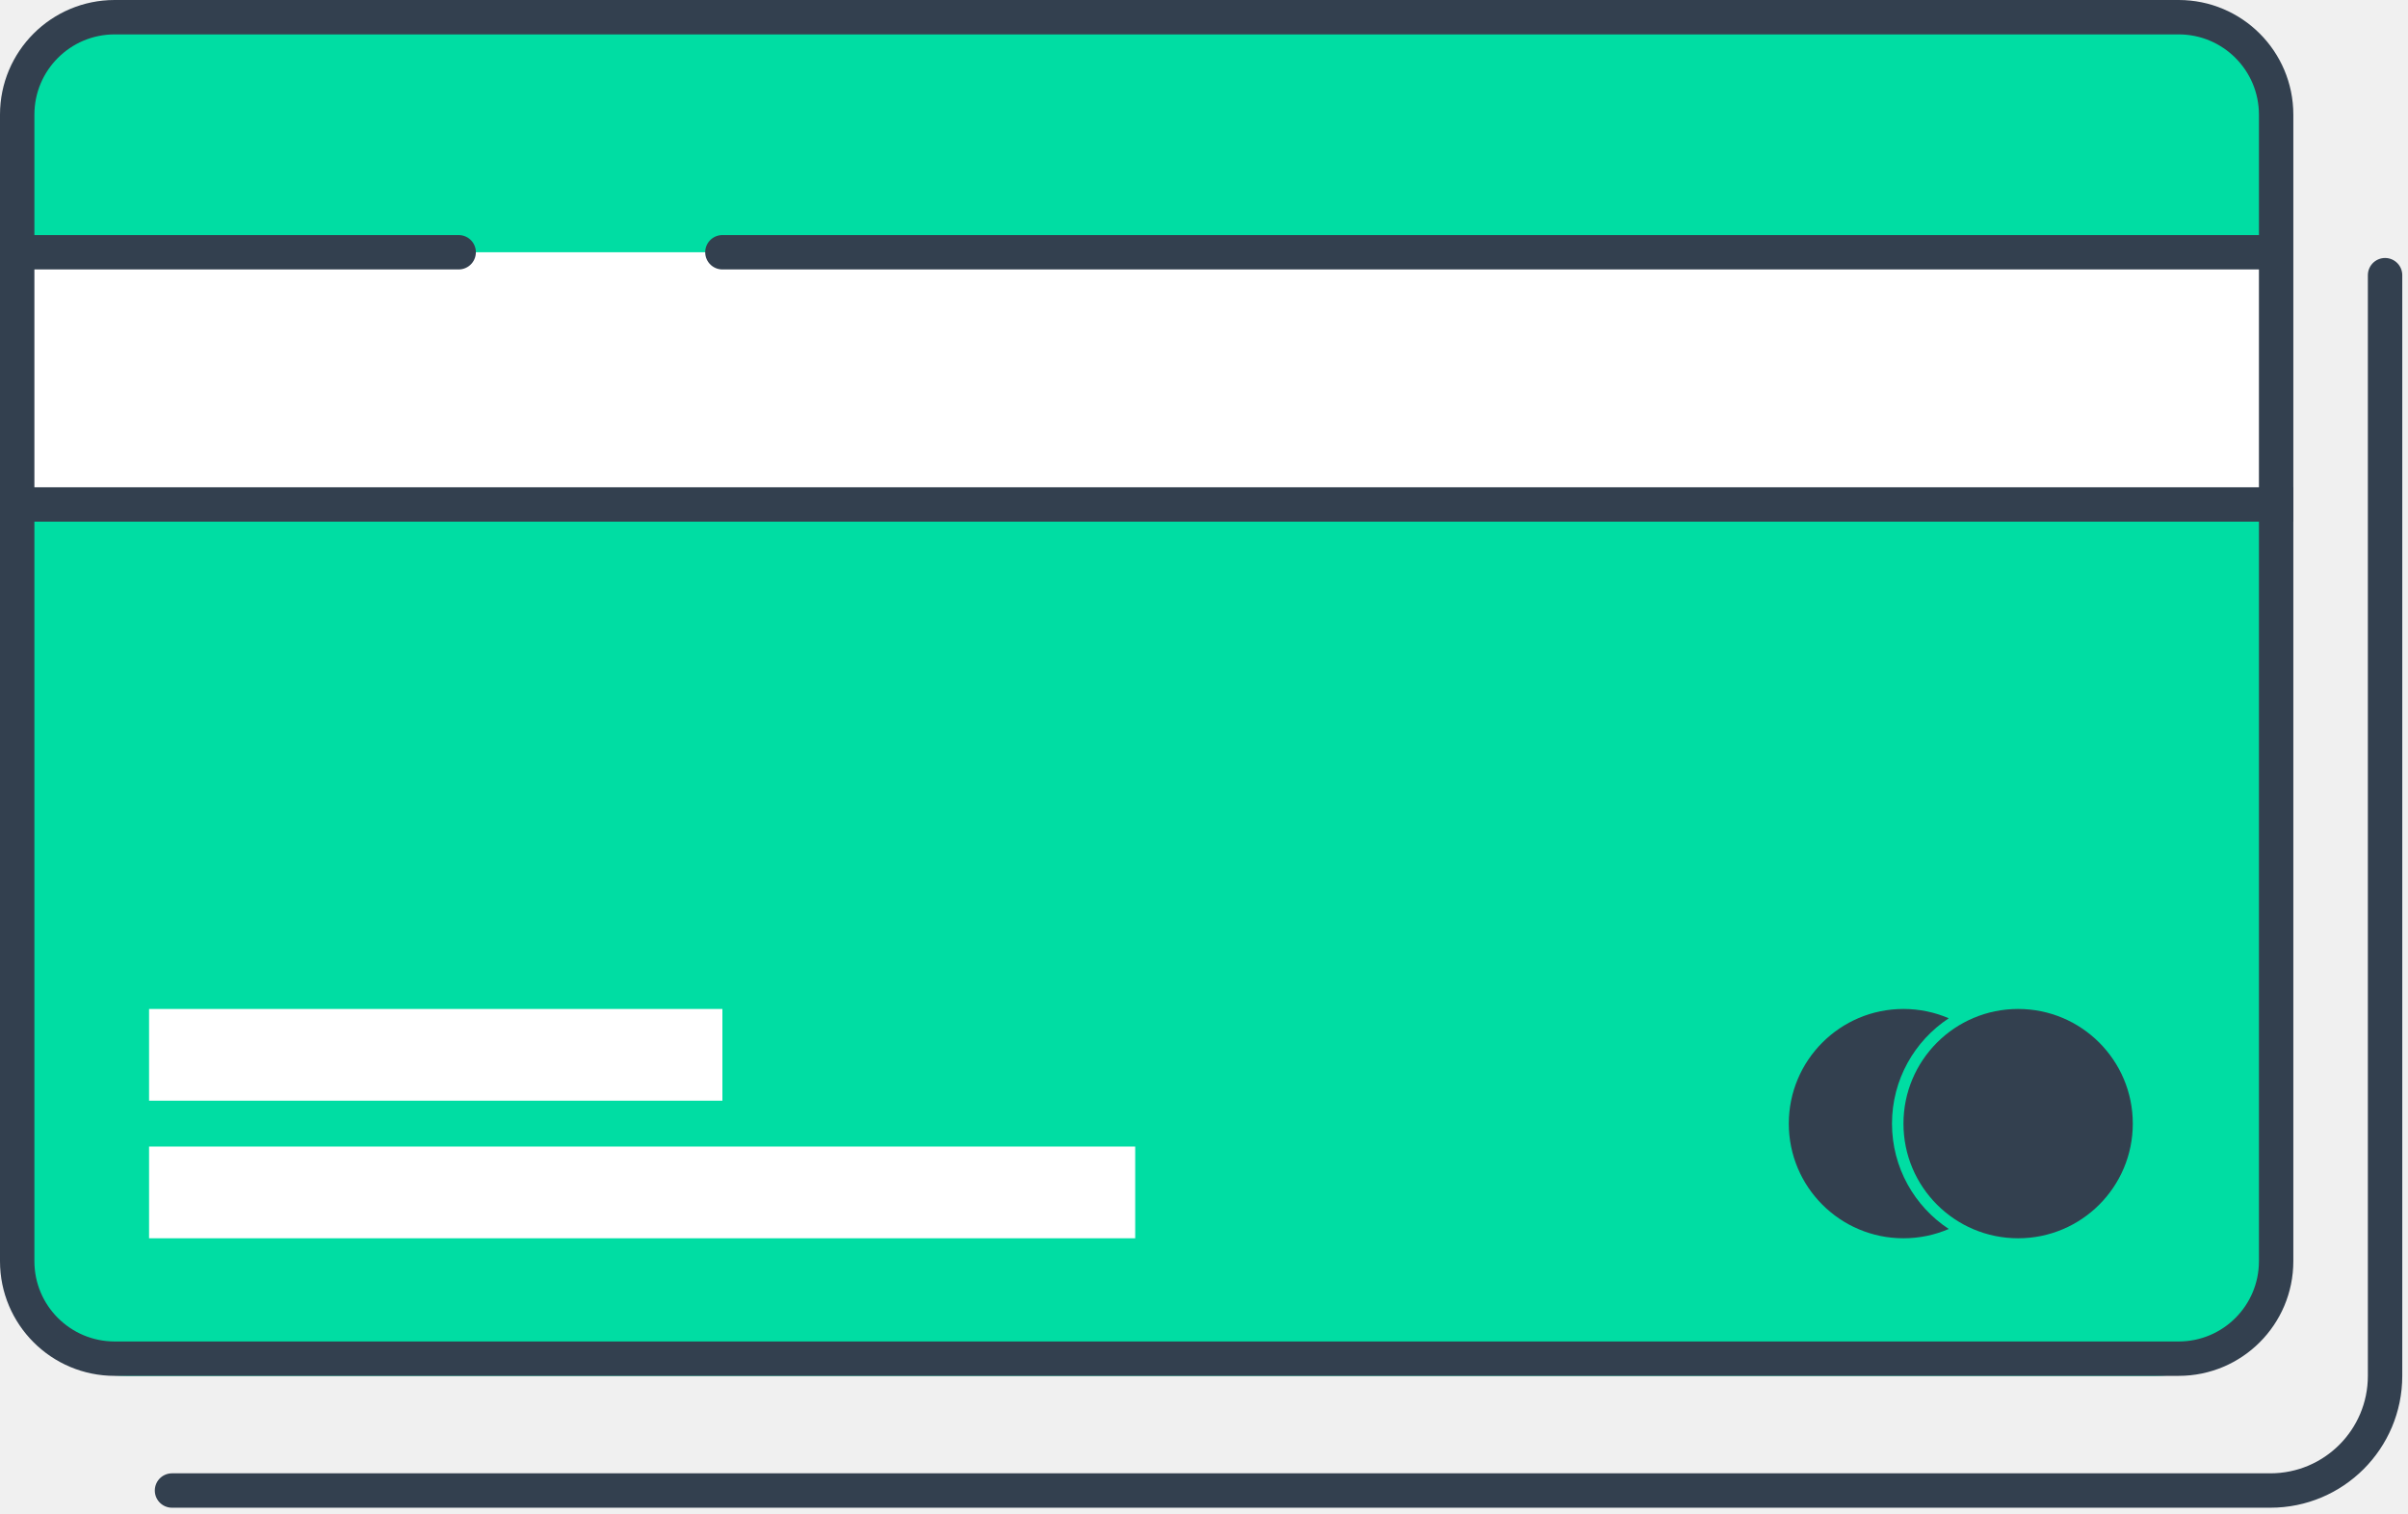
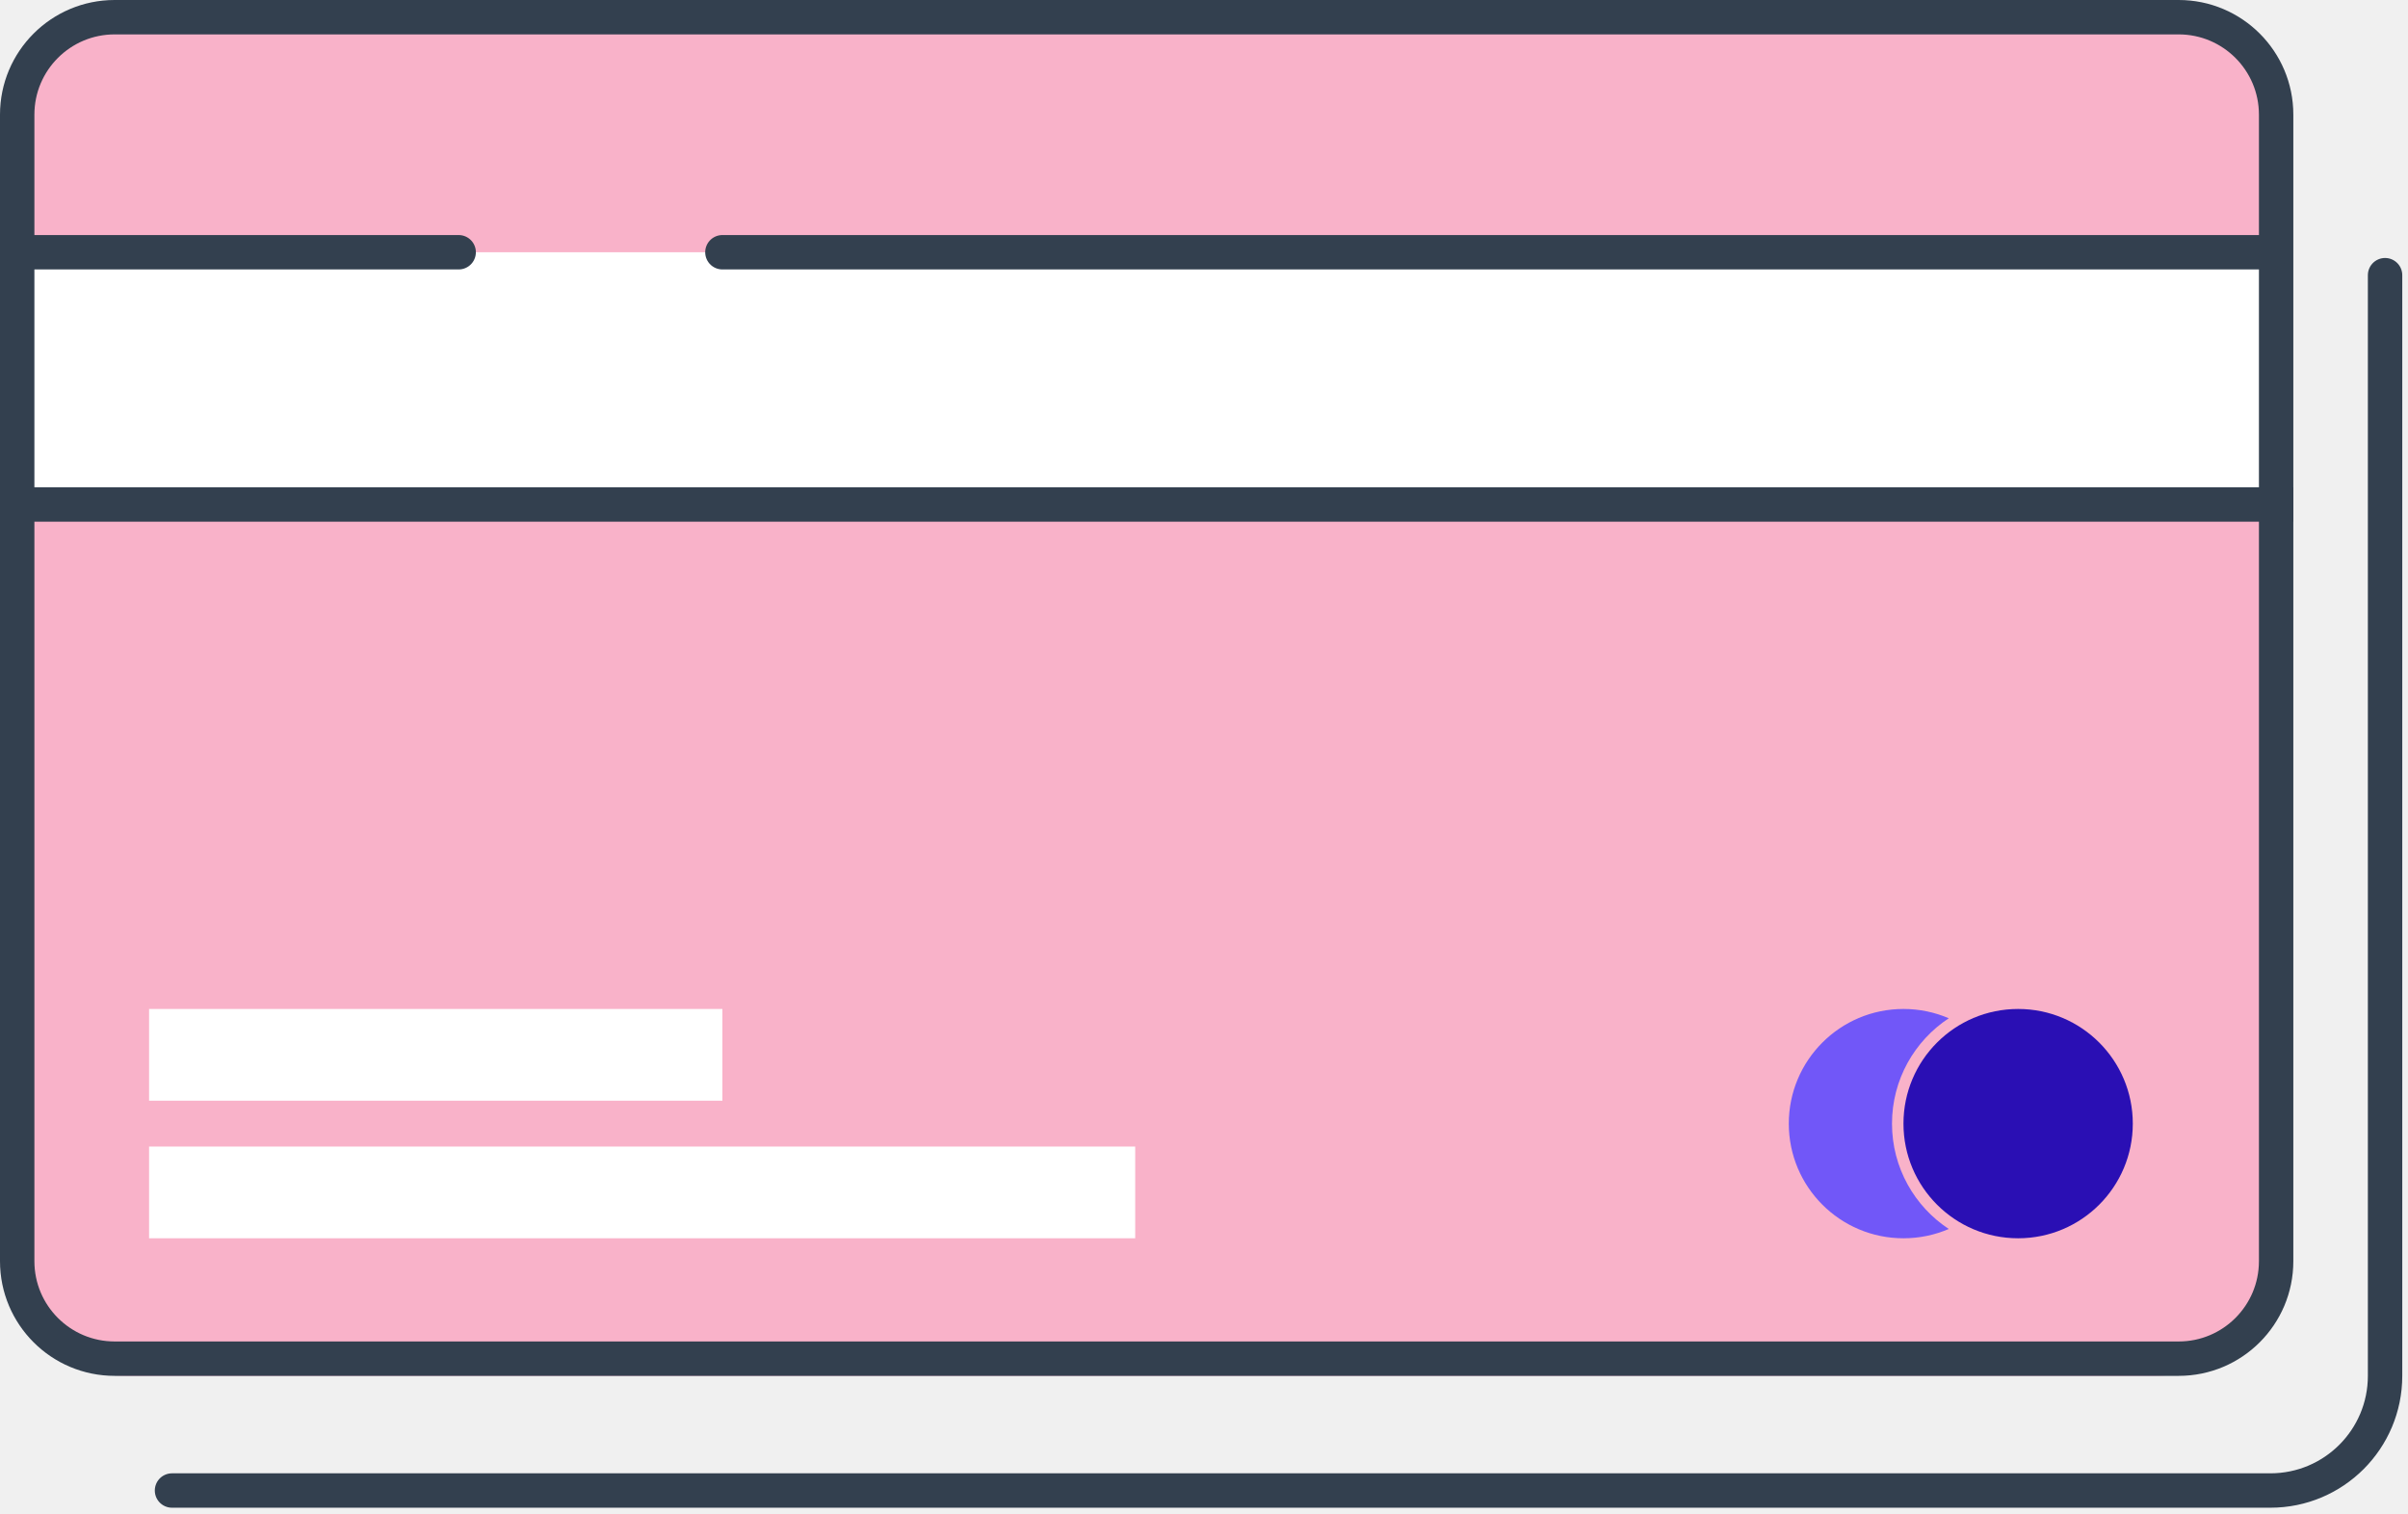
<svg xmlns="http://www.w3.org/2000/svg" width="210" height="132" viewBox="0 0 210 132" fill="none">
-   <path d="M1 12C1 6.477 5.477 2 11 2H188C193.523 2 198 6.477 198 12V110C198 115.523 193.523 120 188 120H11C5.477 120 1 115.523 1 110V12Z" fill="#00DDA3" />
+   <path d="M1 12C1 6.477 5.477 2 11 2H188C193.523 2 198 6.477 198 12V110C198 115.523 193.523 120 188 120H11C5.477 120 1 115.523 1 110V12Z" fill="#F9B2C9" />
  <rect x="1" y="22" width="197" height="22" fill="white" />
  <rect x="1.5" y="1.5" width="197" height="117" rx="8.5" stroke="#33404F" stroke-width="3" />
  <path d="M208 24V120C208 125.523 203.523 130 198 130H15" stroke="#33404F" stroke-width="3" stroke-linecap="round" />
  <path d="M2 22L40 22" stroke="#33404F" stroke-width="3" stroke-linecap="round" />
  <path d="M63 22L198 22" stroke="#33404F" stroke-width="3" stroke-linecap="round" />
  <path d="M1 44L200 44" stroke="#33404F" stroke-width="3" />
  <rect x="13" y="88" width="50" height="8" fill="white" />
  <rect x="13" y="100" width="86" height="8" fill="white" />
-   <circle cx="176" cy="98" r="10" fill="#33404F" />
-   <path fill-rule="evenodd" clip-rule="evenodd" d="M169.951 107.189C166.968 105.222 165 101.841 165 98C165 94.159 166.968 90.778 169.951 88.811C168.739 88.289 167.403 88 166 88C160.477 88 156 92.477 156 98C156 103.523 160.477 108 166 108C167.403 108 168.739 107.711 169.951 107.189Z" fill="#33404F" />
+   <circle cx="176" cy="98" r="10" fill="#2A0FB4" />
+   <path fill-rule="evenodd" clip-rule="evenodd" d="M169.951 107.189C166.968 105.222 165 101.841 165 98C165 94.159 166.968 90.778 169.951 88.811C168.739 88.289 167.403 88 166 88C160.477 88 156 92.477 156 98C156 103.523 160.477 108 166 108C167.403 108 168.739 107.711 169.951 107.189Z" fill="#7157F8" />
</svg>
